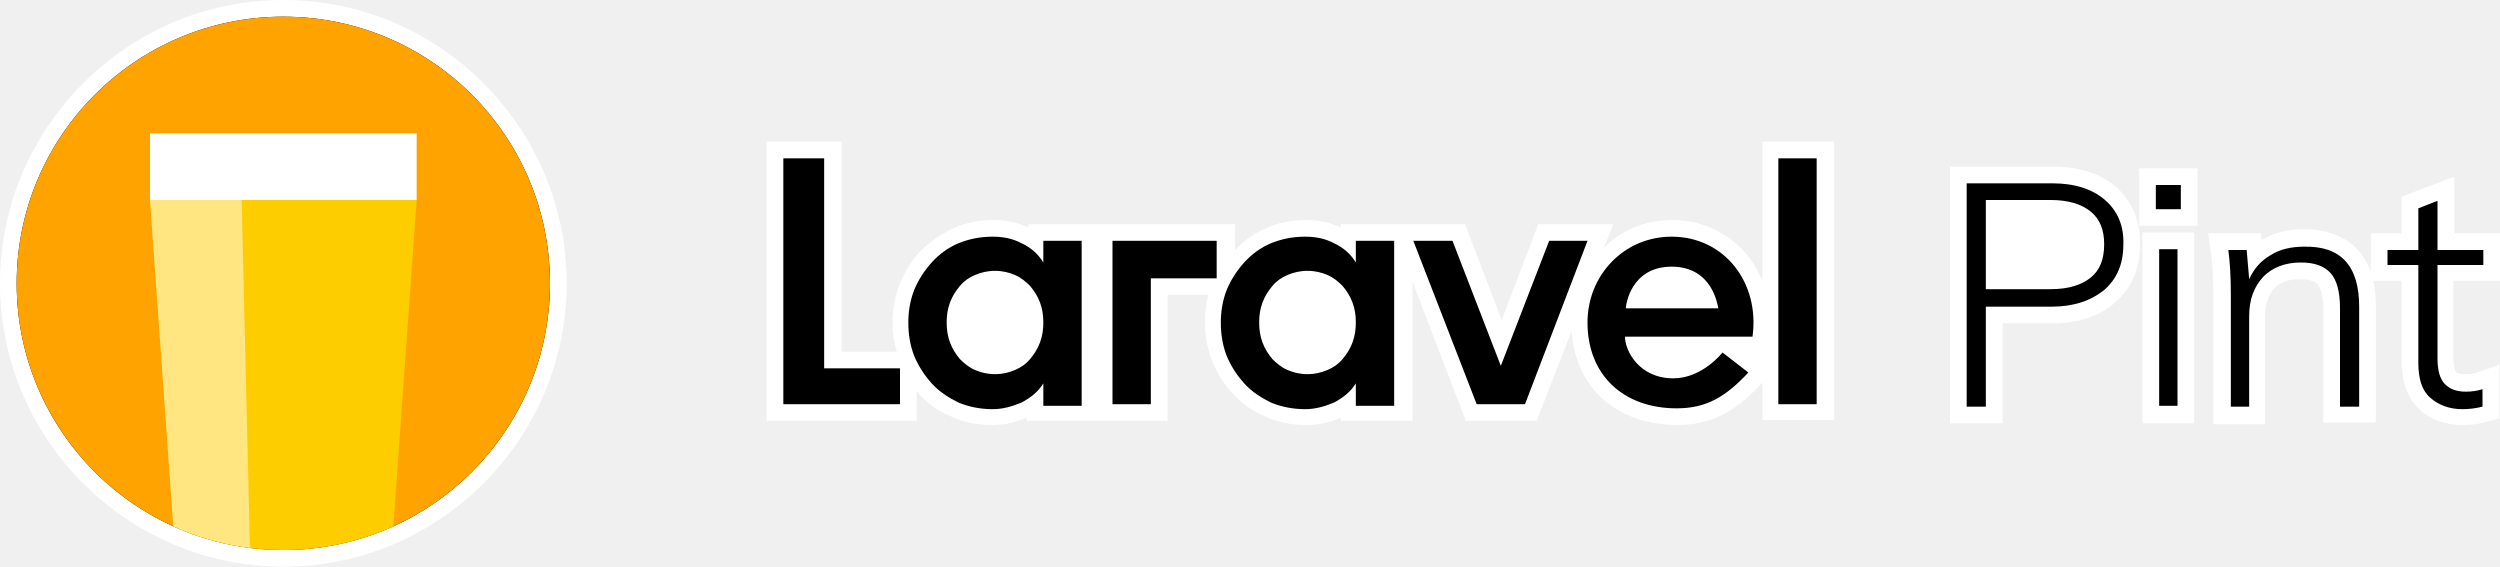
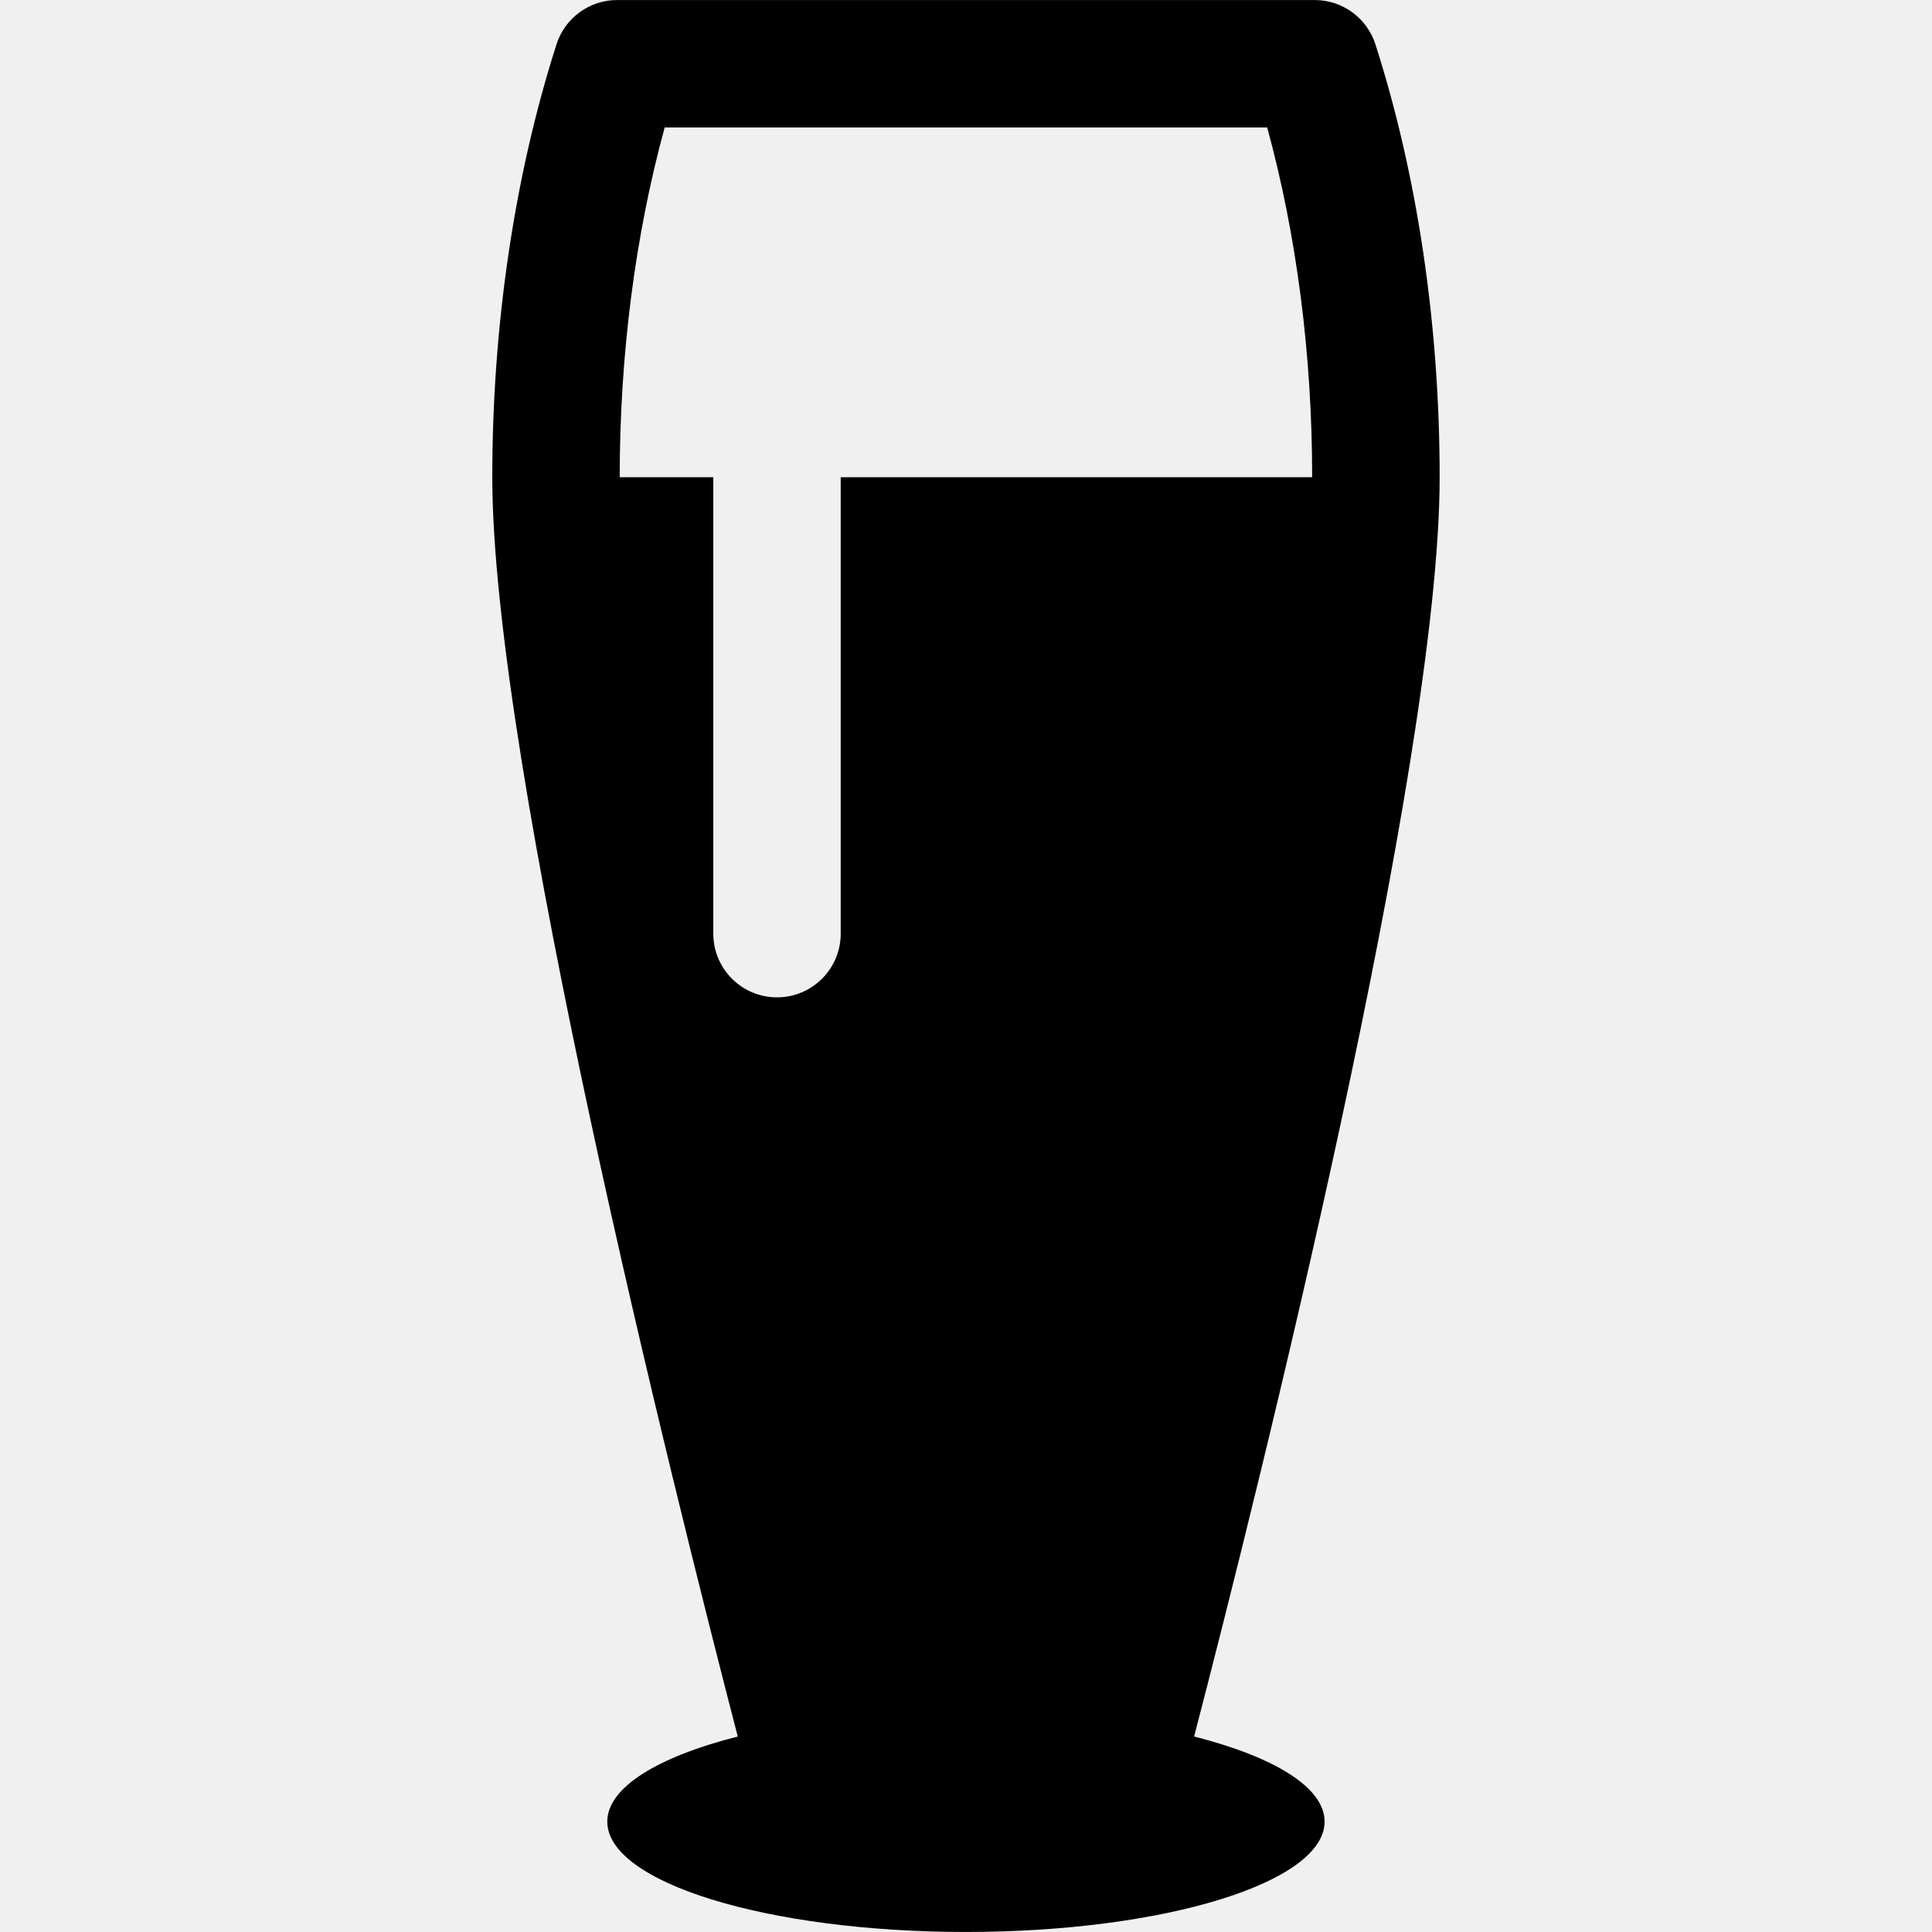
- <svg xmlns="http://www.w3.org/2000/svg" xmlns:xlink="http://www.w3.org/1999/xlink" viewBox="0 0 300 68">
-   <path fill="#fff" d="M256.7,20.2h7v6.9h-7V20.2z M300,33.8v-5.8h-5.5v-6.8l-6.3,2.4v4.4h-3.7v4.6c-1.2-3.3-4-5.1-8.1-5.1 c-1.8,0-3.5,0.4-5,1.3l-0.1-0.8H265l0.3,2.3c0.2,1.4,0.3,3.1,0.3,5v15.6h6.2V37.9c0-1.4,0.4-2.5,1.1-3.3c0.8-0.8,1.8-1.1,3.1-1.1 c1,0,1.7,0.2,2.1,0.6c0.4,0.5,0.7,1.5,0.7,2.8v13.8h6.3v-14c0-1.1-0.1-2.1-0.3-3h3.4v9.7c0,2.4,0.7,4.3,2,5.6c1.3,1.3,3.1,2,5.3,2 c1,0,2-0.1,2.9-0.4l1.5-0.4v-6.4l-2.7,0.9c-0.4,0.2-0.9,0.2-1.4,0.2c-0.6,0-1-0.1-1.1-0.3c0,0-0.3-0.4-0.3-1.7v-9.2H300z M257.1,50.8h6.2V27.9h-6.2V50.8z M253.9,22.4c-1.9-1.6-4.4-2.4-7.6-2.4H234v30.8h6.3v-12h5.9c3.1,0,5.7-0.8,7.6-2.5c2-1.7,3-4,3-7 C256.9,26.5,255.8,24.1,253.9,22.4z M211.4,33.5c-0.5-1.2-1.2-2.3-2-3.2c-2.2-2.5-5.3-3.9-8.7-3.9c-3.2,0-6.1,1.2-8.2,3.3l1.1-2.8 h-9l-4.4,11.5l-4.4-11.5h-14.9v0.4c-1.3-0.6-2.7-0.9-4.1-0.9c-1.8,0-3.4,0.3-4.9,1c-1.4,0.6-2.7,1.5-3.7,2.6v-3.1h-24.8v0.4 c-1.3-0.6-2.7-0.9-4.1-0.9c-1.8,0-3.4,0.3-4.9,1c-1.5,0.7-2.8,1.6-3.9,2.7c-1.1,1.1-1.9,2.5-2.5,3.9c-0.6,1.5-0.9,3.1-0.9,4.7 c0,1.2,0.2,2.4,0.5,3.5h-6.6V17H92v33.5h18v-3.6c0.1,0.1,0.2,0.2,0.3,0.4c1.1,1.2,2.4,2.1,3.9,2.7c1.5,0.7,3.1,1,4.9,1 c1.4,0,2.8-0.3,4.1-0.9v0.4h16.9V35.4h4.9c-0.3,1.1-0.4,2.2-0.4,3.3c0,1.7,0.3,3.2,0.9,4.7c0.6,1.5,1.4,2.8,2.5,3.9 c1.1,1.2,2.4,2.1,3.9,2.7c1.5,0.7,3.1,1,4.9,1c1.4,0,2.8-0.3,4.1-0.9v0.4h8.6V33.8l6.4,16.7h8.5l4.2-10.8 c0.4,6.8,5.4,11.3,12.7,11.3c4.5,0,7.3-2,10.1-5l0.1-0.1v4.5h8.6V17h-8.6V33.5z M34,0C15.3,0,0,15.3,0,34c0,18.7,15.3,34,34,34 s34-15.3,34-34C68,15.3,52.7,0,34,0z" />
-   <path fill="#000" d="M98.9,44.2h9.1v4.3H94V19h4.9V44.2z M125.2,31.5c-0.6-1-1.5-1.8-2.6-2.3c-1.1-0.6-2.3-0.8-3.5-0.8c-1.5,0-2.9,0.3-4.1,0.8 c-1.2,0.5-2.3,1.3-3.2,2.3c-0.9,1-1.6,2.1-2.1,3.3c-0.5,1.3-0.7,2.6-0.7,3.9c0,1.4,0.2,2.7,0.7,4c0.5,1.2,1.2,2.3,2.1,3.3 c0.9,1,2,1.7,3.2,2.3c1.2,0.5,2.6,0.8,4.1,0.8c1.2,0,2.3-0.3,3.5-0.8c1.1-0.6,2-1.3,2.6-2.3v2.7h4.6V28.9h-4.6V31.5z M124.8,41.1 c-0.3,0.8-0.7,1.4-1.2,2c-0.5,0.6-1.1,1-1.8,1.3c-0.7,0.3-1.5,0.5-2.4,0.5c-0.9,0-1.7-0.2-2.4-0.5c-0.7-0.3-1.3-0.8-1.8-1.3 c-0.5-0.6-0.9-1.2-1.2-2c-0.3-0.8-0.4-1.6-0.4-2.4c0-0.8,0.1-1.6,0.4-2.4c0.3-0.8,0.7-1.4,1.2-2c0.5-0.6,1.1-1,1.8-1.3 c0.7-0.3,1.5-0.5,2.4-0.5c0.9,0,1.7,0.2,2.4,0.5c0.7,0.3,1.3,0.8,1.8,1.3c0.5,0.6,0.9,1.2,1.2,2c0.3,0.8,0.4,1.6,0.4,2.4 C125.2,39.5,125.1,40.3,124.8,41.1z M162.7,31.5c-0.6-1-1.5-1.8-2.6-2.3c-1.1-0.6-2.3-0.8-3.5-0.8c-1.5,0-2.9,0.3-4.1,0.8 c-1.2,0.5-2.3,1.3-3.2,2.3c-0.9,1-1.6,2.1-2.1,3.3c-0.5,1.3-0.7,2.6-0.7,3.9c0,1.4,0.2,2.7,0.7,4c0.5,1.2,1.2,2.3,2.1,3.3 c0.9,1,2,1.7,3.2,2.3c1.2,0.5,2.6,0.8,4.1,0.8c1.2,0,2.3-0.3,3.5-0.8c1.1-0.6,2-1.3,2.6-2.3v2.7h4.6V28.9h-4.6V31.5z M162.3,41.1 c-0.3,0.8-0.7,1.4-1.2,2c-0.5,0.6-1.1,1-1.8,1.3c-0.7,0.3-1.5,0.5-2.4,0.5c-0.9,0-1.7-0.2-2.4-0.5c-0.7-0.3-1.3-0.8-1.8-1.3 c-0.5-0.6-0.9-1.2-1.2-2c-0.3-0.8-0.4-1.6-0.4-2.4c0-0.8,0.1-1.6,0.4-2.4c0.3-0.8,0.7-1.4,1.2-2c0.5-0.6,1.1-1,1.8-1.3 c0.7-0.3,1.5-0.5,2.4-0.5c0.9,0,1.7,0.2,2.4,0.5c0.7,0.3,1.3,0.8,1.8,1.3c0.5,0.6,0.9,1.2,1.2,2c0.3,0.8,0.4,1.6,0.4,2.4 C162.7,39.5,162.6,40.3,162.3,41.1z M213.4,19h4.6v29.5h-4.6V19z M133.5,28.9H146v4.5h-7.9v15.1h-4.6V28.9z M190.5,28.9L183,48.5 h-5.8l-7.6-19.6h4.7l5.8,15l5.8-15H190.5z M200.6,28.4c-5.7,0-10.1,4.6-10.1,10.3c0,6.3,4.3,10.3,10.7,10.3c3.6,0,5.9-1.4,8.6-4.3 l-3.1-2.4c0,0-2.4,3.1-5.9,3.1c-4.1,0-5.8-3.3-5.8-5h15.3C211.2,33.9,206.9,28.4,200.6,28.4z M195.1,37c0-0.4,0.6-5,5.5-5 c4.9,0,5.5,4.6,5.6,5H195.1z" />
-   <path fill="#000" d="M252.6,24c-1.5-1.3-3.6-2-6.3-2H236v26.8h2.3v-12h7.9c2.6,0,4.7-0.7,6.3-2c1.5-1.3,2.3-3.1,2.3-5.4 C254.9,27.1,254.1,25.3,252.6,24z M250.9,33.3c-1.1,0.9-2.7,1.4-4.8,1.4h-7.8V24h7.8c2.1,0,3.7,0.5,4.8,1.4 c1.1,0.9,1.6,2.2,1.6,3.9C252.5,31.1,252,32.4,250.9,33.3z M259.1,29.9h2.2v18.8h-2.2V29.9z M258.7,22.2h3v2.9h-3V22.2z M283.1,36.8v12h-2.3V36.9c0-1.9-0.4-3.3-1.1-4.1c-0.8-0.9-2-1.3-3.6-1.3c-1.9,0-3.4,0.6-4.5,1.7c-1.1,1.2-1.7,2.7-1.7,4.7v10.9 h-2.2V35.2c0-2-0.1-3.7-0.3-5.2h2.2l0.3,3.5c0.6-1.3,1.4-2.2,2.6-2.9c1.1-0.7,2.5-1,4-1C280.9,29.5,283.1,31.9,283.1,36.8z M292.5,31.8V43c0,1.5,0.3,2.5,0.9,3.1c0.6,0.6,1.4,0.9,2.5,0.9c0.7,0,1.4-0.1,2-0.3v2.1c-0.8,0.2-1.6,0.3-2.4,0.3 c-1.6,0-2.9-0.5-3.9-1.4s-1.4-2.3-1.4-4.2V31.8h-3.7v-1.8h3.7v-5l2.3-0.9v5.9h5.5v1.8H292.5z" />
+ <svg xmlns="http://www.w3.org/2000/svg" fill="#000000" version="1.1" id="Capa_1" width="800px" height="800px" viewBox="0 0 30.325 30.324" xml:space="preserve">
  <g>
-     <circle id="b" cx="34" cy="34" r="32" />
-     <rect clip-path="url(#a)" fill="#FFA300" x="2" y="2" width="64" height="64" />
-     <polygon opacity=".9" clip-path="url(#a)" fill="#fed100" points="47,66 21,66 18,24 50,24" />
-     <polygon opacity=".5" clip-path="url(#a)" fill="#ffffff" points="30,66 21,66 18,24 29,24" />
-     <rect clip-path="url(#a)" fill="#ffffff" x="18" y="16" width="32" height="8" />
-     <clipPath id="a">
-       <use xlink:href="#b" />
-     </clipPath>
+     <g>
+       <g id="Icons_23_">
+         <path d="M18.743,27.256c1.012-3.889,3.854-15.249,3.854-19.766c0-2.389-0.349-4.739-1.008-6.795C21.455,0.281,21.07,0,20.637,0     H9.687C9.252,0,8.868,0.281,8.735,0.695C8.076,2.752,7.727,5.102,7.727,7.49c0,4.516,2.843,15.875,3.853,19.766     c-1.251,0.318-2.048,0.798-2.048,1.336c0,0.957,2.521,1.732,5.629,1.732c3.109,0,5.63-0.775,5.63-1.732     C20.792,28.054,19.995,27.574,18.743,27.256z M13.196,14.654c0,0.552-0.447,1-1,1c-0.553,0-1-0.448-1-1V7.49H9.727     c0-1.917,0.243-3.799,0.706-5.49h9.457c0.463,1.691,0.706,3.573,0.706,5.49h-7.4V14.654z" />
+       </g>
+     </g>
  </g>
</svg>
